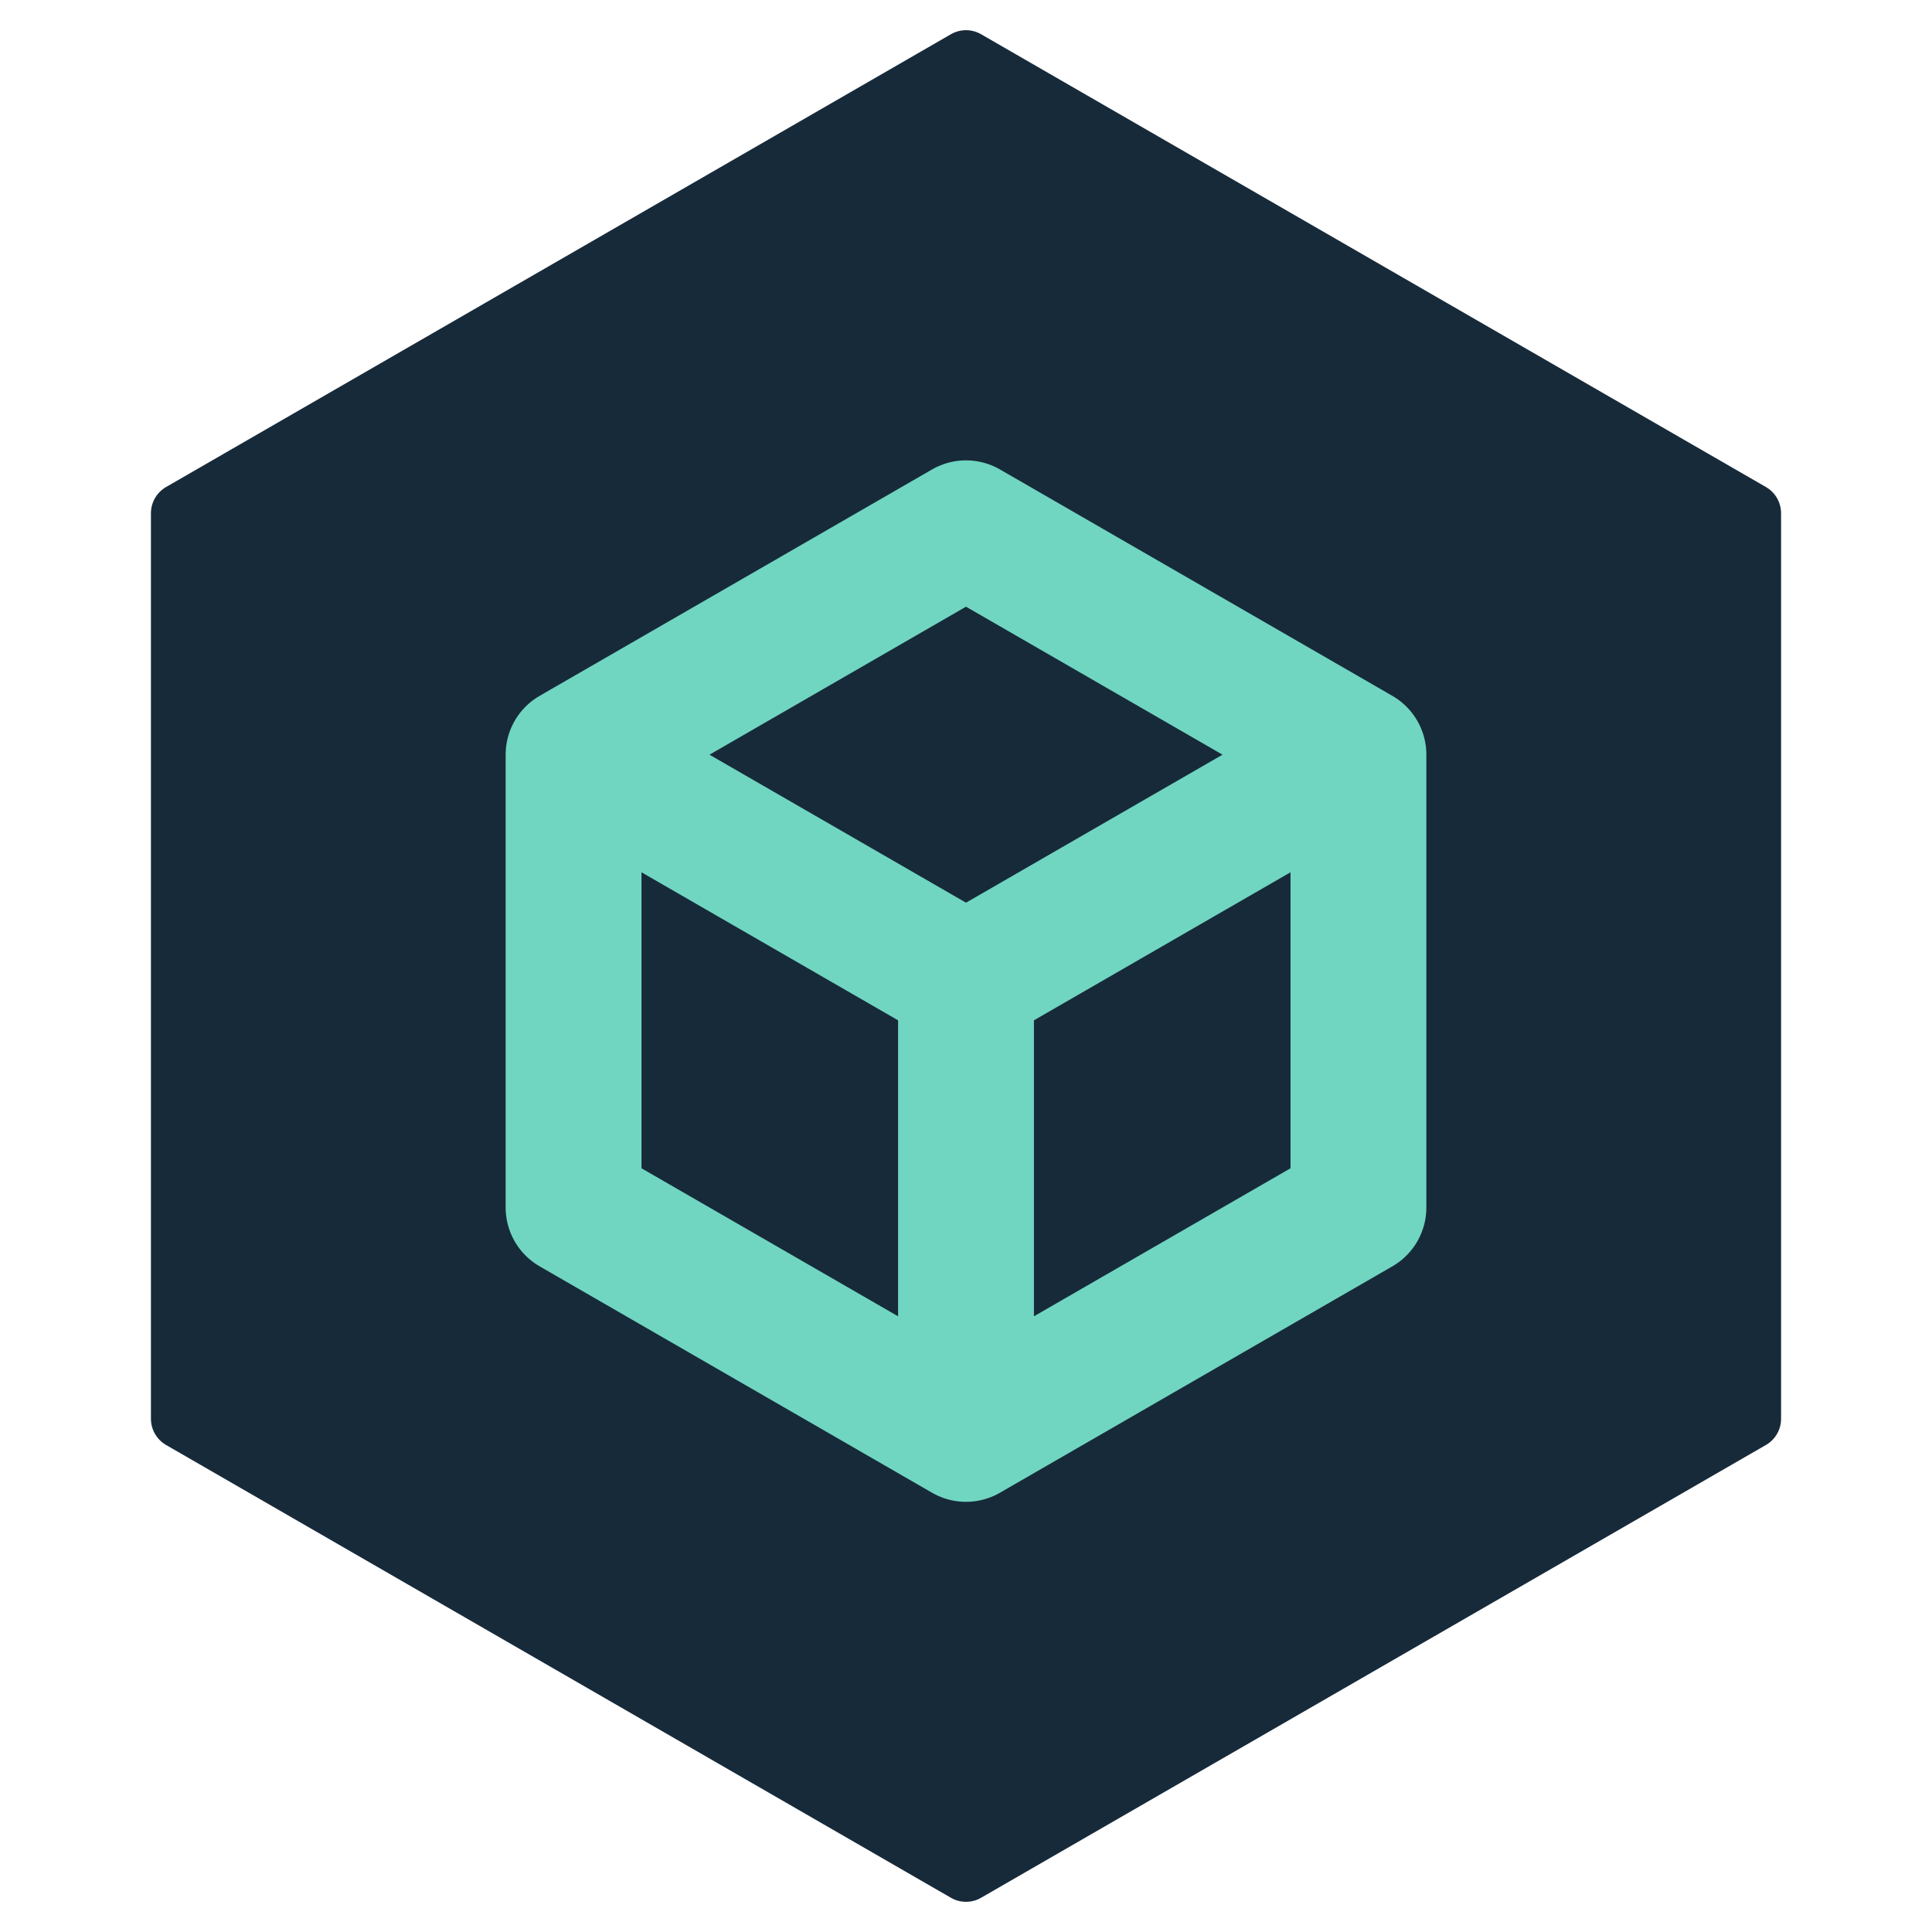
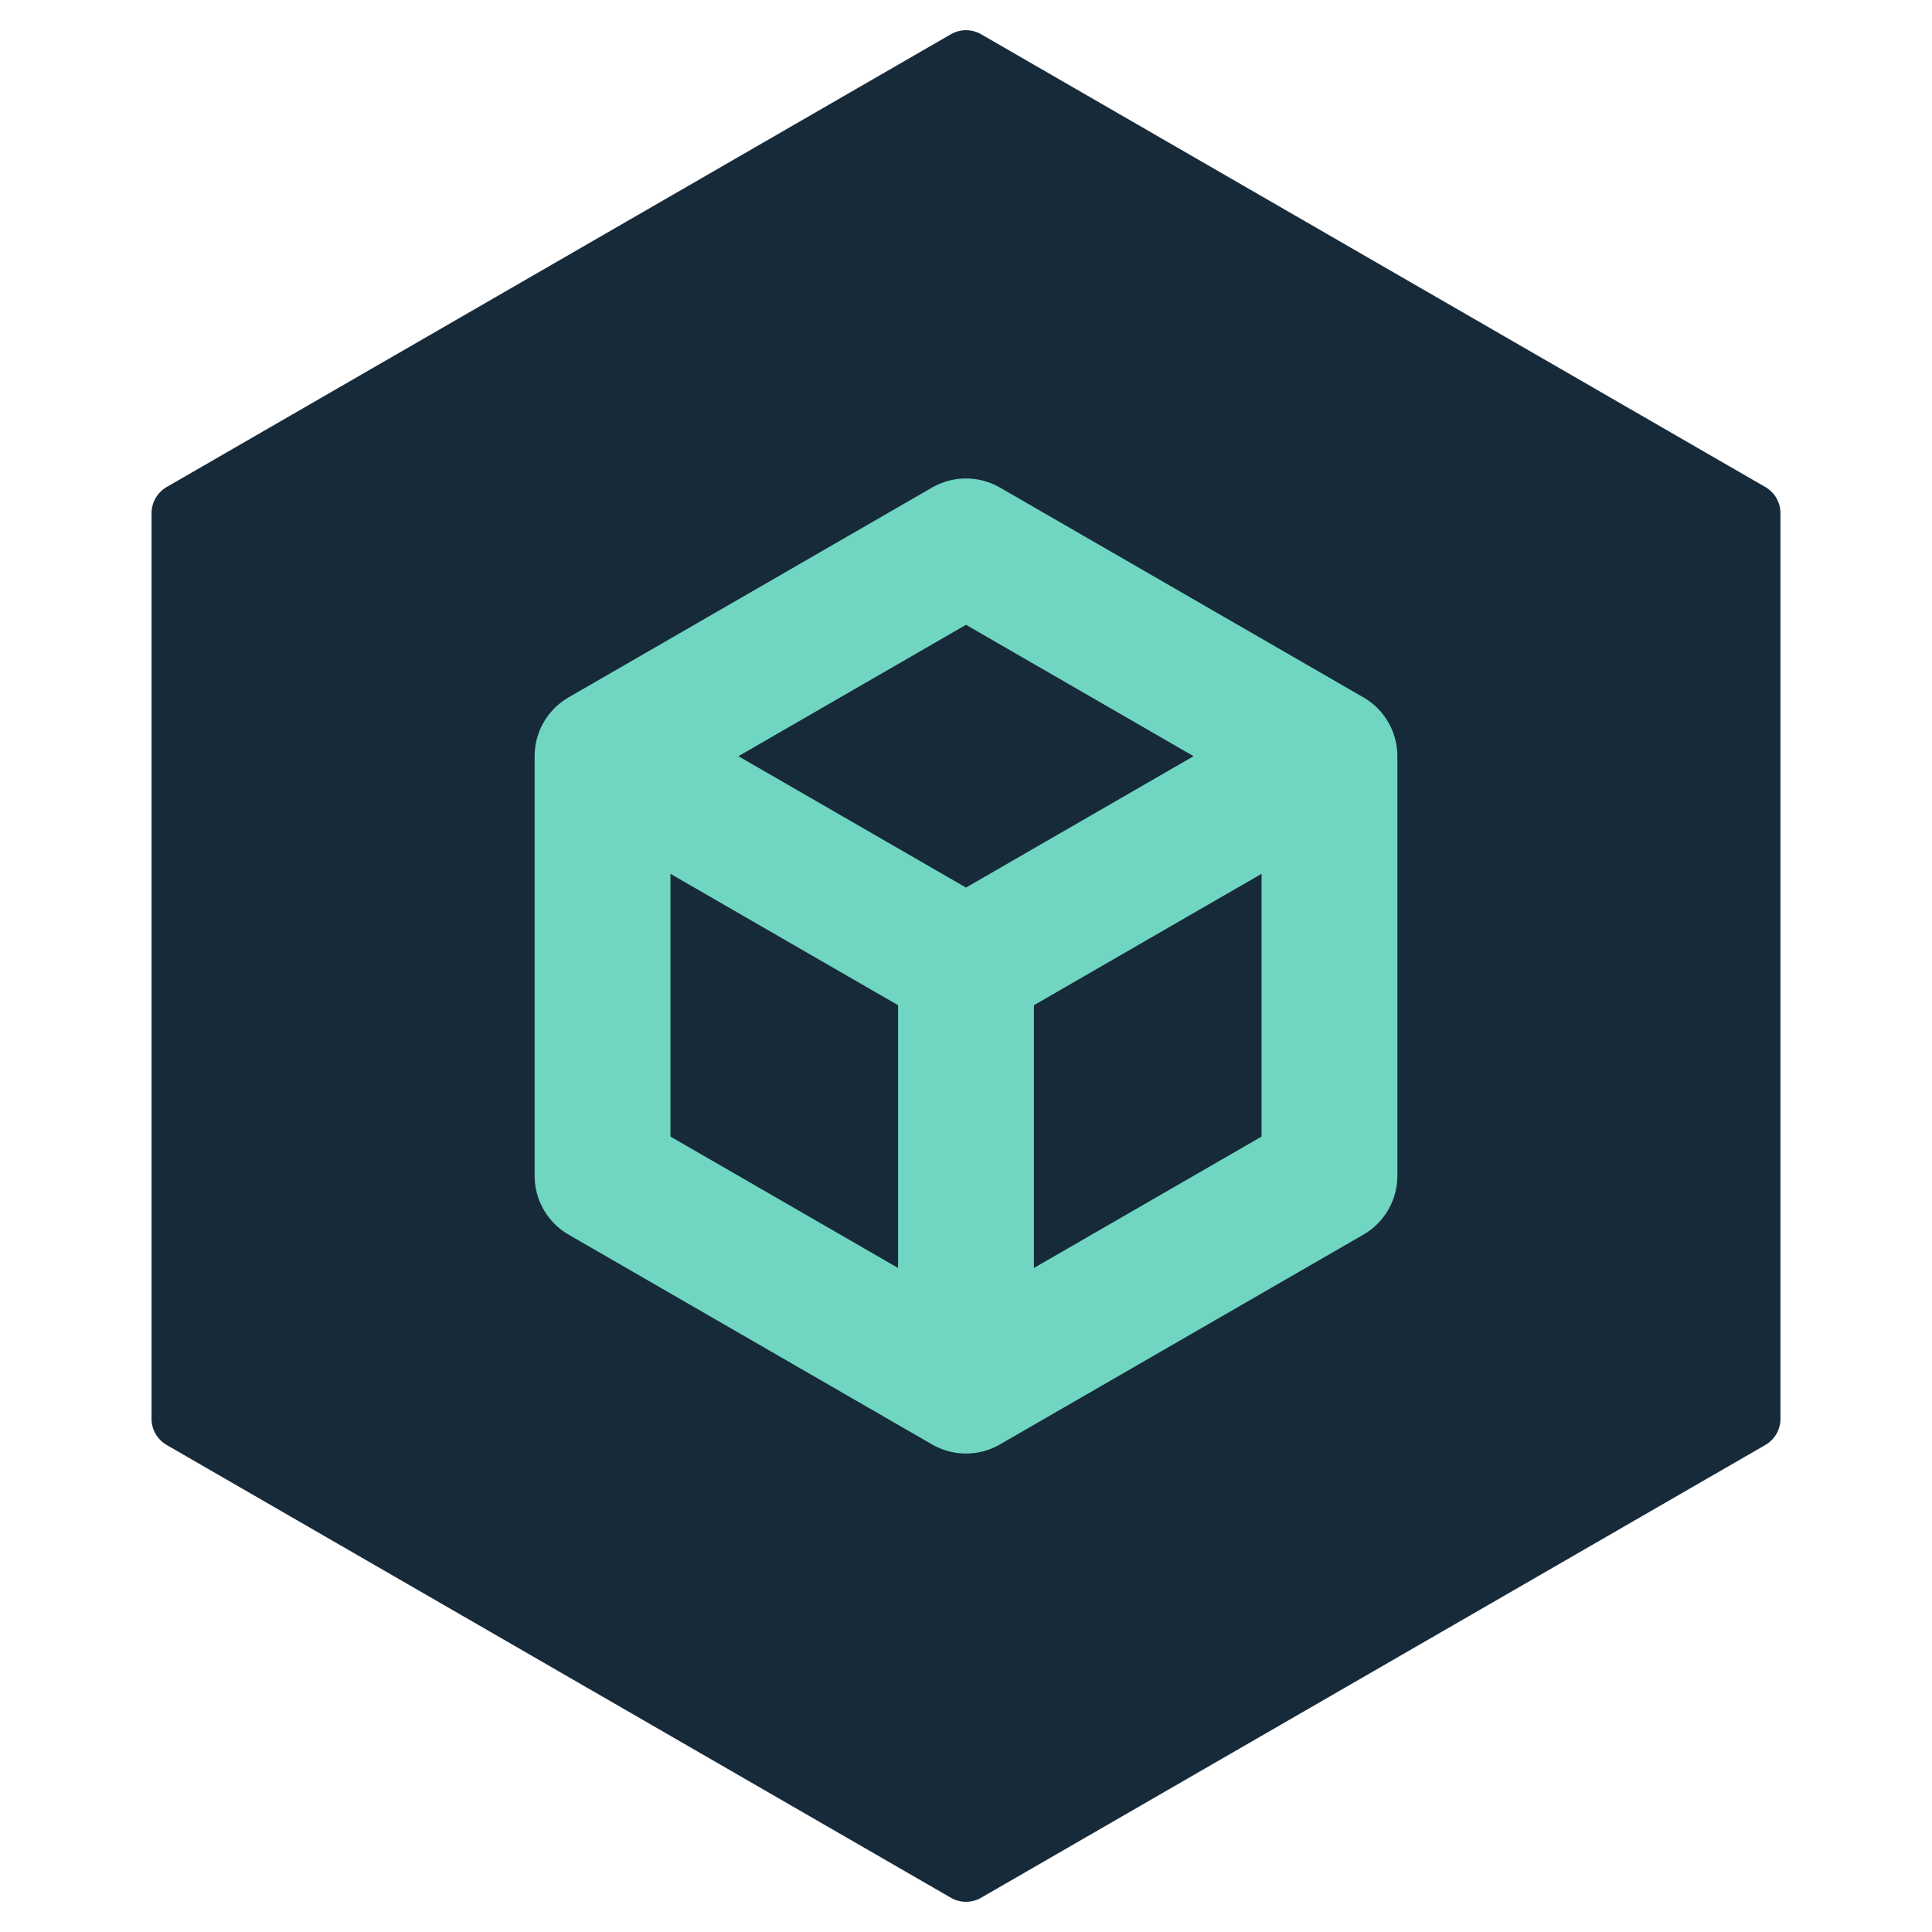
<svg xmlns="http://www.w3.org/2000/svg" viewBox="0 0 64 64">
-   <path d="M32 2 58 17v30L32 62 6 47V17Z" fill="#172a3a" stroke="#172a3a" stroke-width="2" stroke-linejoin="round" />
-   <path d="M32 17.5 45 25v15L32 47.5 19 40V25Z M19 25 32 32.5 45 25 M32 32.5v15" fill="none" stroke="#70d6c1" stroke-width="4.5" stroke-linejoin="round" stroke-linecap="round" />
+   <path d="M32 2 57.98 17v30L32 62 6.02 47V17Z" fill="#172a3a" stroke="#172a3a" stroke-width="2" stroke-linejoin="round" />
+   <path d="M32 18.1 44.04 25.05v13.9L32 45.9 19.96 38.95v-13.9Z M19.96 25.05 32 32 44.04 25.05 M32 32v13.9" fill="none" stroke="#70d6c1" stroke-width="4.5" stroke-linejoin="round" stroke-linecap="round" />
</svg>
